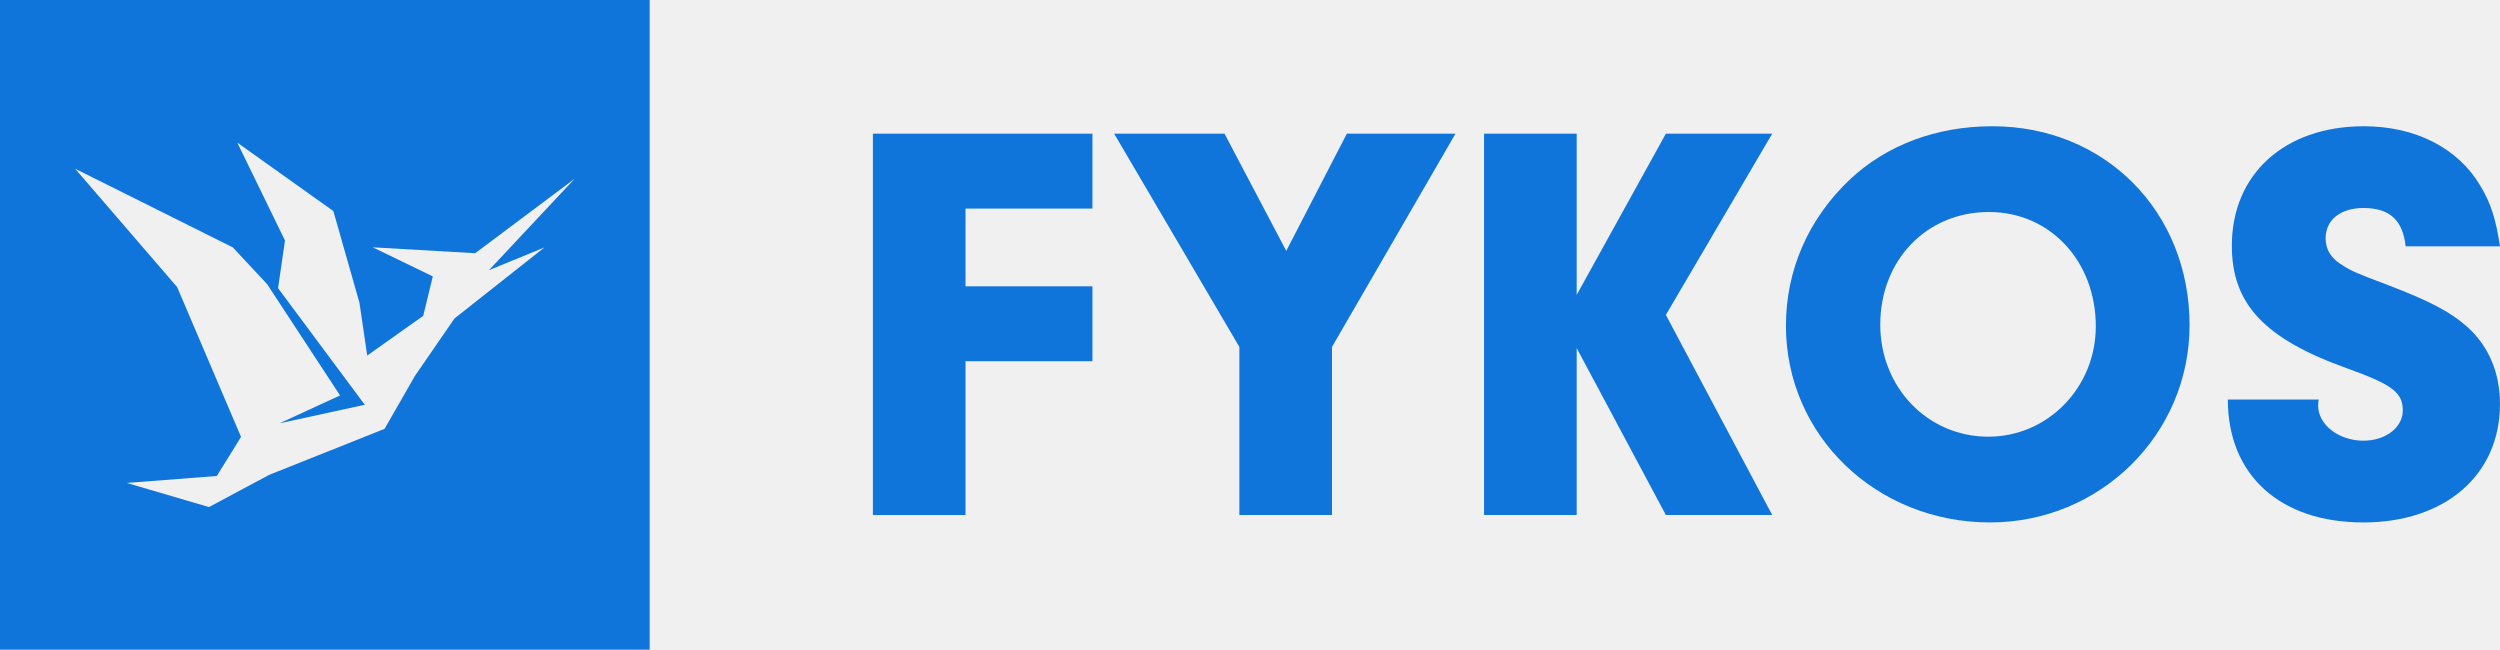
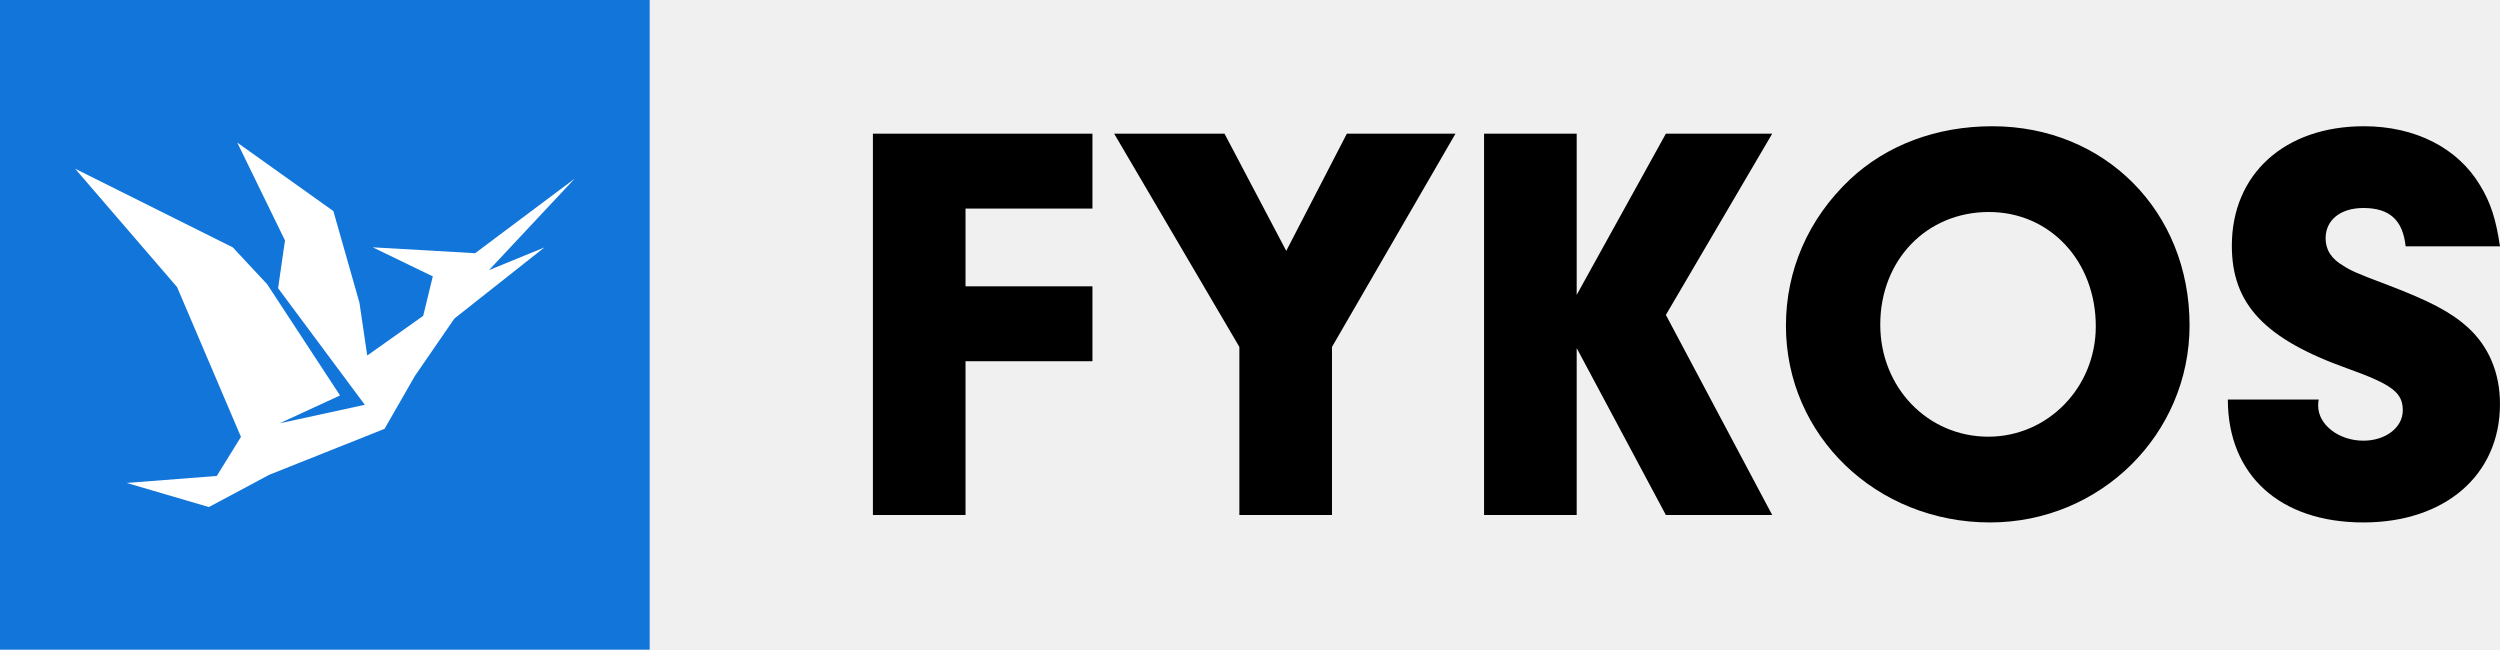
<svg xmlns="http://www.w3.org/2000/svg" version="1.1" id="Layer_1" x="0px" y="0px" viewBox="0 0 962.02 250" style="enable-background:new 0 0 962.02 250;" xml:space="preserve">
-   <defs id="defs6" />
-   <style type="text/css" id="style1">
+   <style type="text/css">
	.st0{fill:#1175DA;}
	.st1{fill:#FFFFFF;}
</style>
-   <g id="g5" style="fill:#0f75da;fill-opacity:1">
-     <path class="st1" d="M371.54,110.18h48.84V139h-48.84v59.18H335.9V51.44h84.48v28.82h-48.84V110.18z" id="path1" style="fill:#0f75da;fill-opacity:1" />
-     <path class="st1" d="M512.56,198.18h-35.64V133.5l-48.18-82.06h42.46l23.76,45.1l23.32-45.1h41.8l-47.52,82.06V198.18z" id="path2" style="fill:#0f75da;fill-opacity:1" />
-     <path class="st1" d="M606.72,198.18h-35.64V51.44h35.64v62.04l34.32-62.04h40.92l-40.92,69.74l40.92,77h-40.92l-34.32-64.24V198.18   z" id="path3" style="fill:#0f75da;fill-opacity:1" />
-     <path class="st1" d="M842.56,125.14c0,42.02-34.32,75.9-76.78,75.9c-43.78,0-78.54-33.44-78.54-75.68   c0-21.34,8.58-41.14,24.64-56.32c14.08-13.2,33.22-20.46,54.78-20.46C810,48.58,842.56,81.36,842.56,125.14z M723.54,124.92   c0,24.2,18.26,43.12,41.58,43.12c22.88,0,41.36-18.92,41.36-42.46c0-25.08-17.6-44-41.14-44   C741.36,81.58,723.54,100.06,723.54,124.92z" id="path4" style="fill:#0f75da;fill-opacity:1" />
-     <path class="st1" d="M892.27,153.74c-0.22,0.88-0.22,1.98-0.22,2.42c0,7.26,7.92,13.42,17.38,13.42c8.58,0,15.18-5.06,15.18-11.66   c0-6.82-3.96-9.9-21.12-16.06c-32.12-11.44-44.66-24.86-44.66-47.3c0-27.5,20.24-45.98,50.82-45.98c19.8,0,36.08,8.36,44.66,22.66   c4.18,6.82,6.16,13.2,7.7,23.54h-36.3c-1.1-10.12-6.16-14.74-16.28-14.74c-8.8,0-14.52,4.62-14.52,11.66c0,4.4,2.2,7.92,6.82,10.56   c2.64,1.76,5.5,3.08,16.72,7.26c16.72,6.38,24.64,10.56,31.24,16.5c8.14,7.48,12.32,17.6,12.32,29.48   c0,27.28-21.12,45.54-52.58,45.54c-32.12,0-52.14-18.26-52.14-47.3H892.27z" id="path5" style="fill:#0f75da;fill-opacity:1" />
+   <g>
+     <path d="M371.54,110.18h48.84V139h-48.84v59.18H335.9V51.44h84.48v28.82h-48.84V110.18z" />
+     <path d="M512.56,198.18h-35.64V133.5l-48.18-82.06h42.46l23.76,45.1l23.32-45.1h41.8l-47.52,82.06V198.18z" />
+     <path d="M606.72,198.18h-35.64V51.44h35.64v62.04l34.32-62.04h40.92l-40.92,69.74l40.92,77h-40.92l-34.32-64.24V198.18z" />
+     <path d="M842.56,125.14c0,42.02-34.32,75.9-76.78,75.9c-43.78,0-78.54-33.44-78.54-75.68c0-21.34,8.58-41.14,24.64-56.32   c14.08-13.2,33.22-20.46,54.78-20.46C810,48.58,842.56,81.36,842.56,125.14z M723.54,124.92c0,24.2,18.26,43.12,41.58,43.12   c22.88,0,41.36-18.92,41.36-42.46c0-25.08-17.6-44-41.14-44C741.36,81.58,723.54,100.06,723.54,124.92z" />
+     <path d="M892.27,153.74c-0.22,0.88-0.22,1.98-0.22,2.42c0,7.26,7.92,13.42,17.38,13.42c8.58,0,15.18-5.06,15.18-11.66   c0-6.82-3.96-9.9-21.12-16.06c-32.12-11.44-44.66-24.86-44.66-47.3c0-27.5,20.24-45.98,50.82-45.98c19.8,0,36.08,8.36,44.66,22.66   c4.18,6.82,6.16,13.2,7.7,23.54h-36.3c-1.1-10.12-6.16-14.74-16.28-14.74c-8.8,0-14.52,4.62-14.52,11.66c0,4.4,2.2,7.92,6.82,10.56   c2.64,1.76,5.5,3.08,16.72,7.26c16.72,6.38,24.64,10.56,31.24,16.5c8.14,7.48,12.32,17.6,12.32,29.48   c0,27.28-21.12,45.54-52.58,45.54c-32.12,0-52.14-18.26-52.14-47.3H892.27z" />
  </g>
-   <path class="st1" d="M0,0v250h250V0H0z M209.49,95.22l-34.62,27.35l-15.21,22.1l-11.67,20.35l-44.32,17.67l-23.27,12.43l-31.64-9.28  l34.67-2.68l9.32-15.03l-24.58-57.65L28.9,64.92L89.59,95.2l13.21,14.15l28.05,42.81l-23.25,10.72l32.77-7.12l-33.37-44.87  l2.66-18.36L91.31,54.88l36.97,26.34l10.04,35.26l2.99,20.33l21.55-15.27l3.69-15.18l-23.11-11.19l39.41,2.27l38.26-28.65  l-32.94,35.17L209.49,95.22z" id="path6" style="fill:#0f75da;fill-opacity:1" />
+   <rect id="Box_00000083056659096386301490000016113851017412428735_" class="st0" width="250" height="250" />
+   <polygon class="st1" points="143.43,95.17 166.54,106.36 162.85,121.54 141.31,136.81 138.32,116.48 128.28,81.22 91.31,54.88   109.67,92.54 107.01,110.9 140.38,155.77 107.61,162.89 130.85,152.17 102.8,109.36 89.59,95.2 28.9,64.92 68.14,110.47   92.72,168.12 83.41,183.15 48.74,185.84 80.38,195.12 103.65,182.68 147.98,165.02 159.65,144.67 174.86,122.57 209.49,95.22   188.16,103.95 221.1,68.78 182.84,97.43 " />
</svg>
